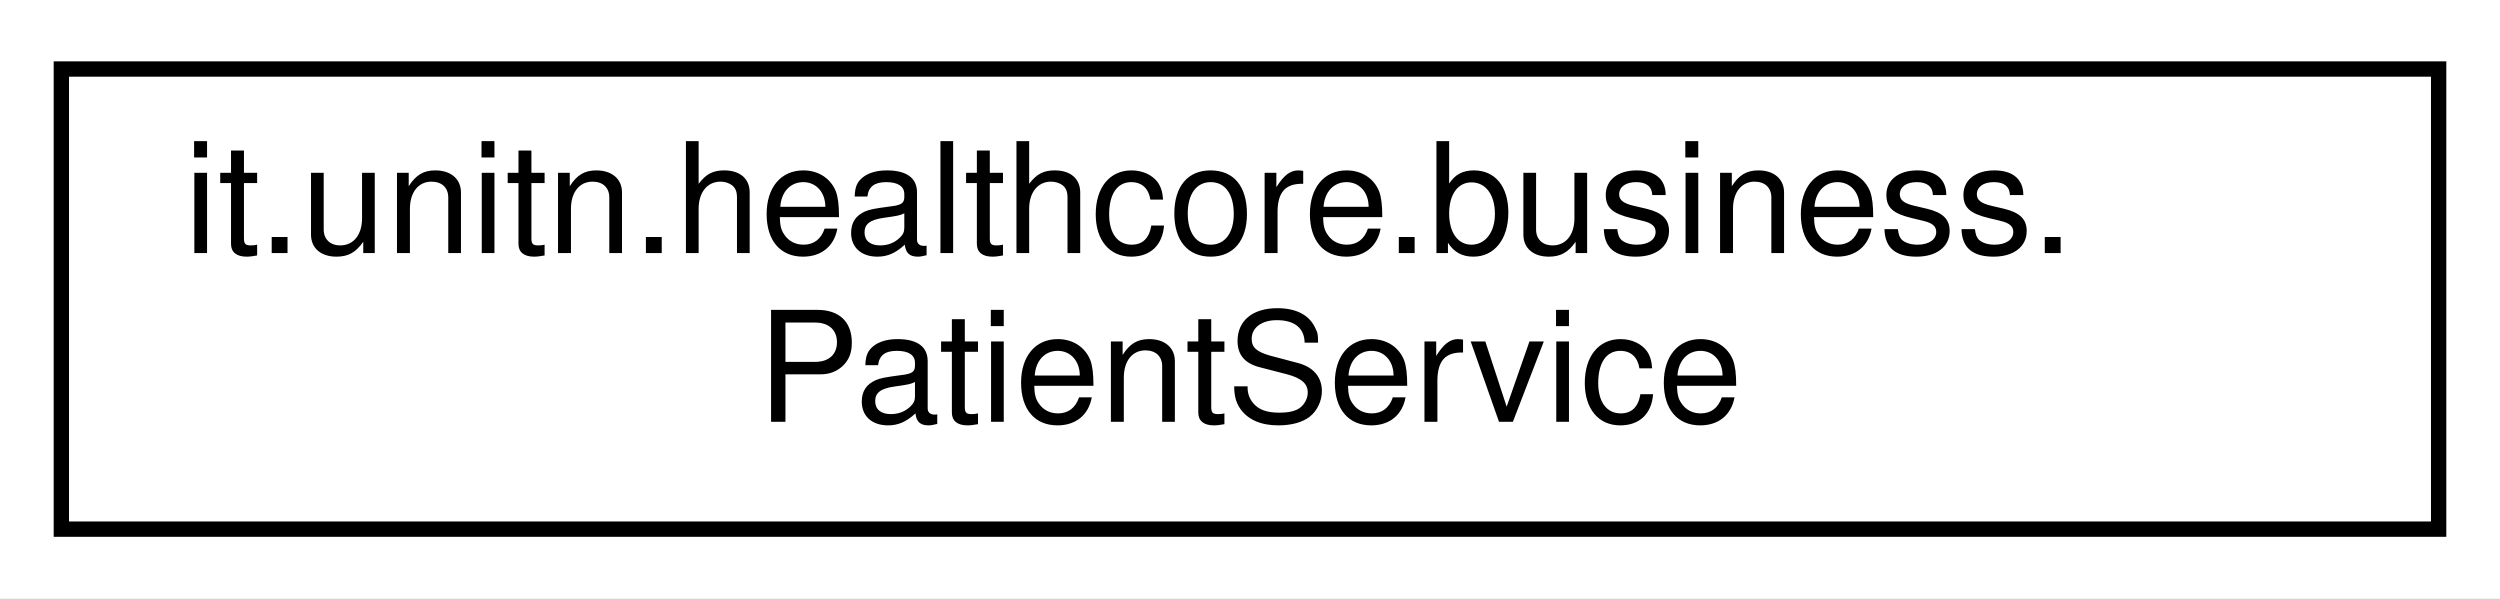
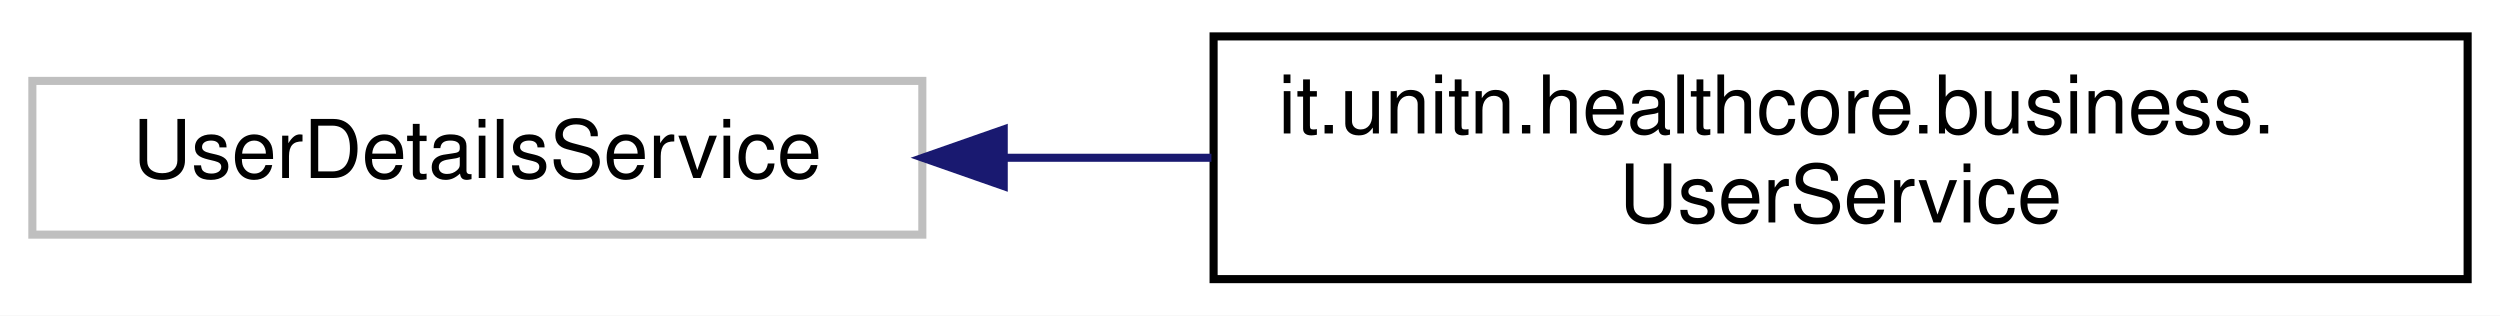
- <svg xmlns="http://www.w3.org/2000/svg" xmlns:xlink="http://www.w3.org/1999/xlink" width="163pt" height="39pt" viewBox="0.00 0.00 163.00 39.00">
+ <svg xmlns="http://www.w3.org/2000/svg" xmlns:xlink="http://www.w3.org/1999/xlink" width="309pt" height="39pt" viewBox="0.00 0.00 309.00 39.00">
  <g id="graph0" class="graph" transform="scale(1 1) rotate(0) translate(4 35)">
-     <polygon fill="white" stroke="transparent" points="-4,4 -4,-35 159,-35 159,4 -4,4" />
+     <polygon fill="white" stroke="transparent" points="-4,4 -4,-35 305,-35 305,4 -4,4" />
    <g id="node1" class="node">
      <g id="a_node1">
-         <a xlink:href="classit_1_1unitn_1_1healthcore_1_1business_1_1PatientService.html" target="_top" xlink:title="PatientService is a service class that provides business logic related to patient management.">
-           <polygon fill="white" stroke="black" points="0,-0.5 0,-30.5 155,-30.5 155,-0.5 0,-0.5" />
-           <text text-anchor="start" x="8" y="-18.5" font-family="Helvetica,sans-Serif" font-size="10.00">it.unitn.healthcore.business.</text>
-           <text text-anchor="middle" x="77.5" y="-7.5" font-family="Helvetica,sans-Serif" font-size="10.00">PatientService</text>
+         <a xlink:title=" ">
+           <polygon fill="white" stroke="#bfbfbf" points="0,-6 0,-25 110,-25 110,-6 0,-6" />
+           <text text-anchor="middle" x="55" y="-13" font-family="Helvetica,sans-Serif" font-size="10.00">UserDetailsService</text>
        </a>
      </g>
    </g>
+     <g id="node2" class="node">
+       <g id="a_node2">
+         <a xlink:href="classit_1_1unitn_1_1healthcore_1_1business_1_1UserService.html" target="_top" xlink:title="This class serves as a service layer for handling user-related business logic such as registration,...">
+           <polygon fill="white" stroke="black" points="146,-0.5 146,-30.5 301,-30.5 301,-0.5 146,-0.5" />
+           <text text-anchor="start" x="154" y="-18.5" font-family="Helvetica,sans-Serif" font-size="10.00">it.unitn.healthcore.business.</text>
+           <text text-anchor="middle" x="223.5" y="-7.5" font-family="Helvetica,sans-Serif" font-size="10.00">UserService</text>
+         </a>
+       </g>
+     </g>
+     <g id="edge1" class="edge">
+       <path fill="none" stroke="midnightblue" d="M120.12,-15.5C128.51,-15.5 137.16,-15.5 145.73,-15.5" />
+       <polygon fill="midnightblue" stroke="midnightblue" points="120.06,-12 110.06,-15.5 120.06,-19 120.06,-12" />
+     </g>
  </g>
</svg>
